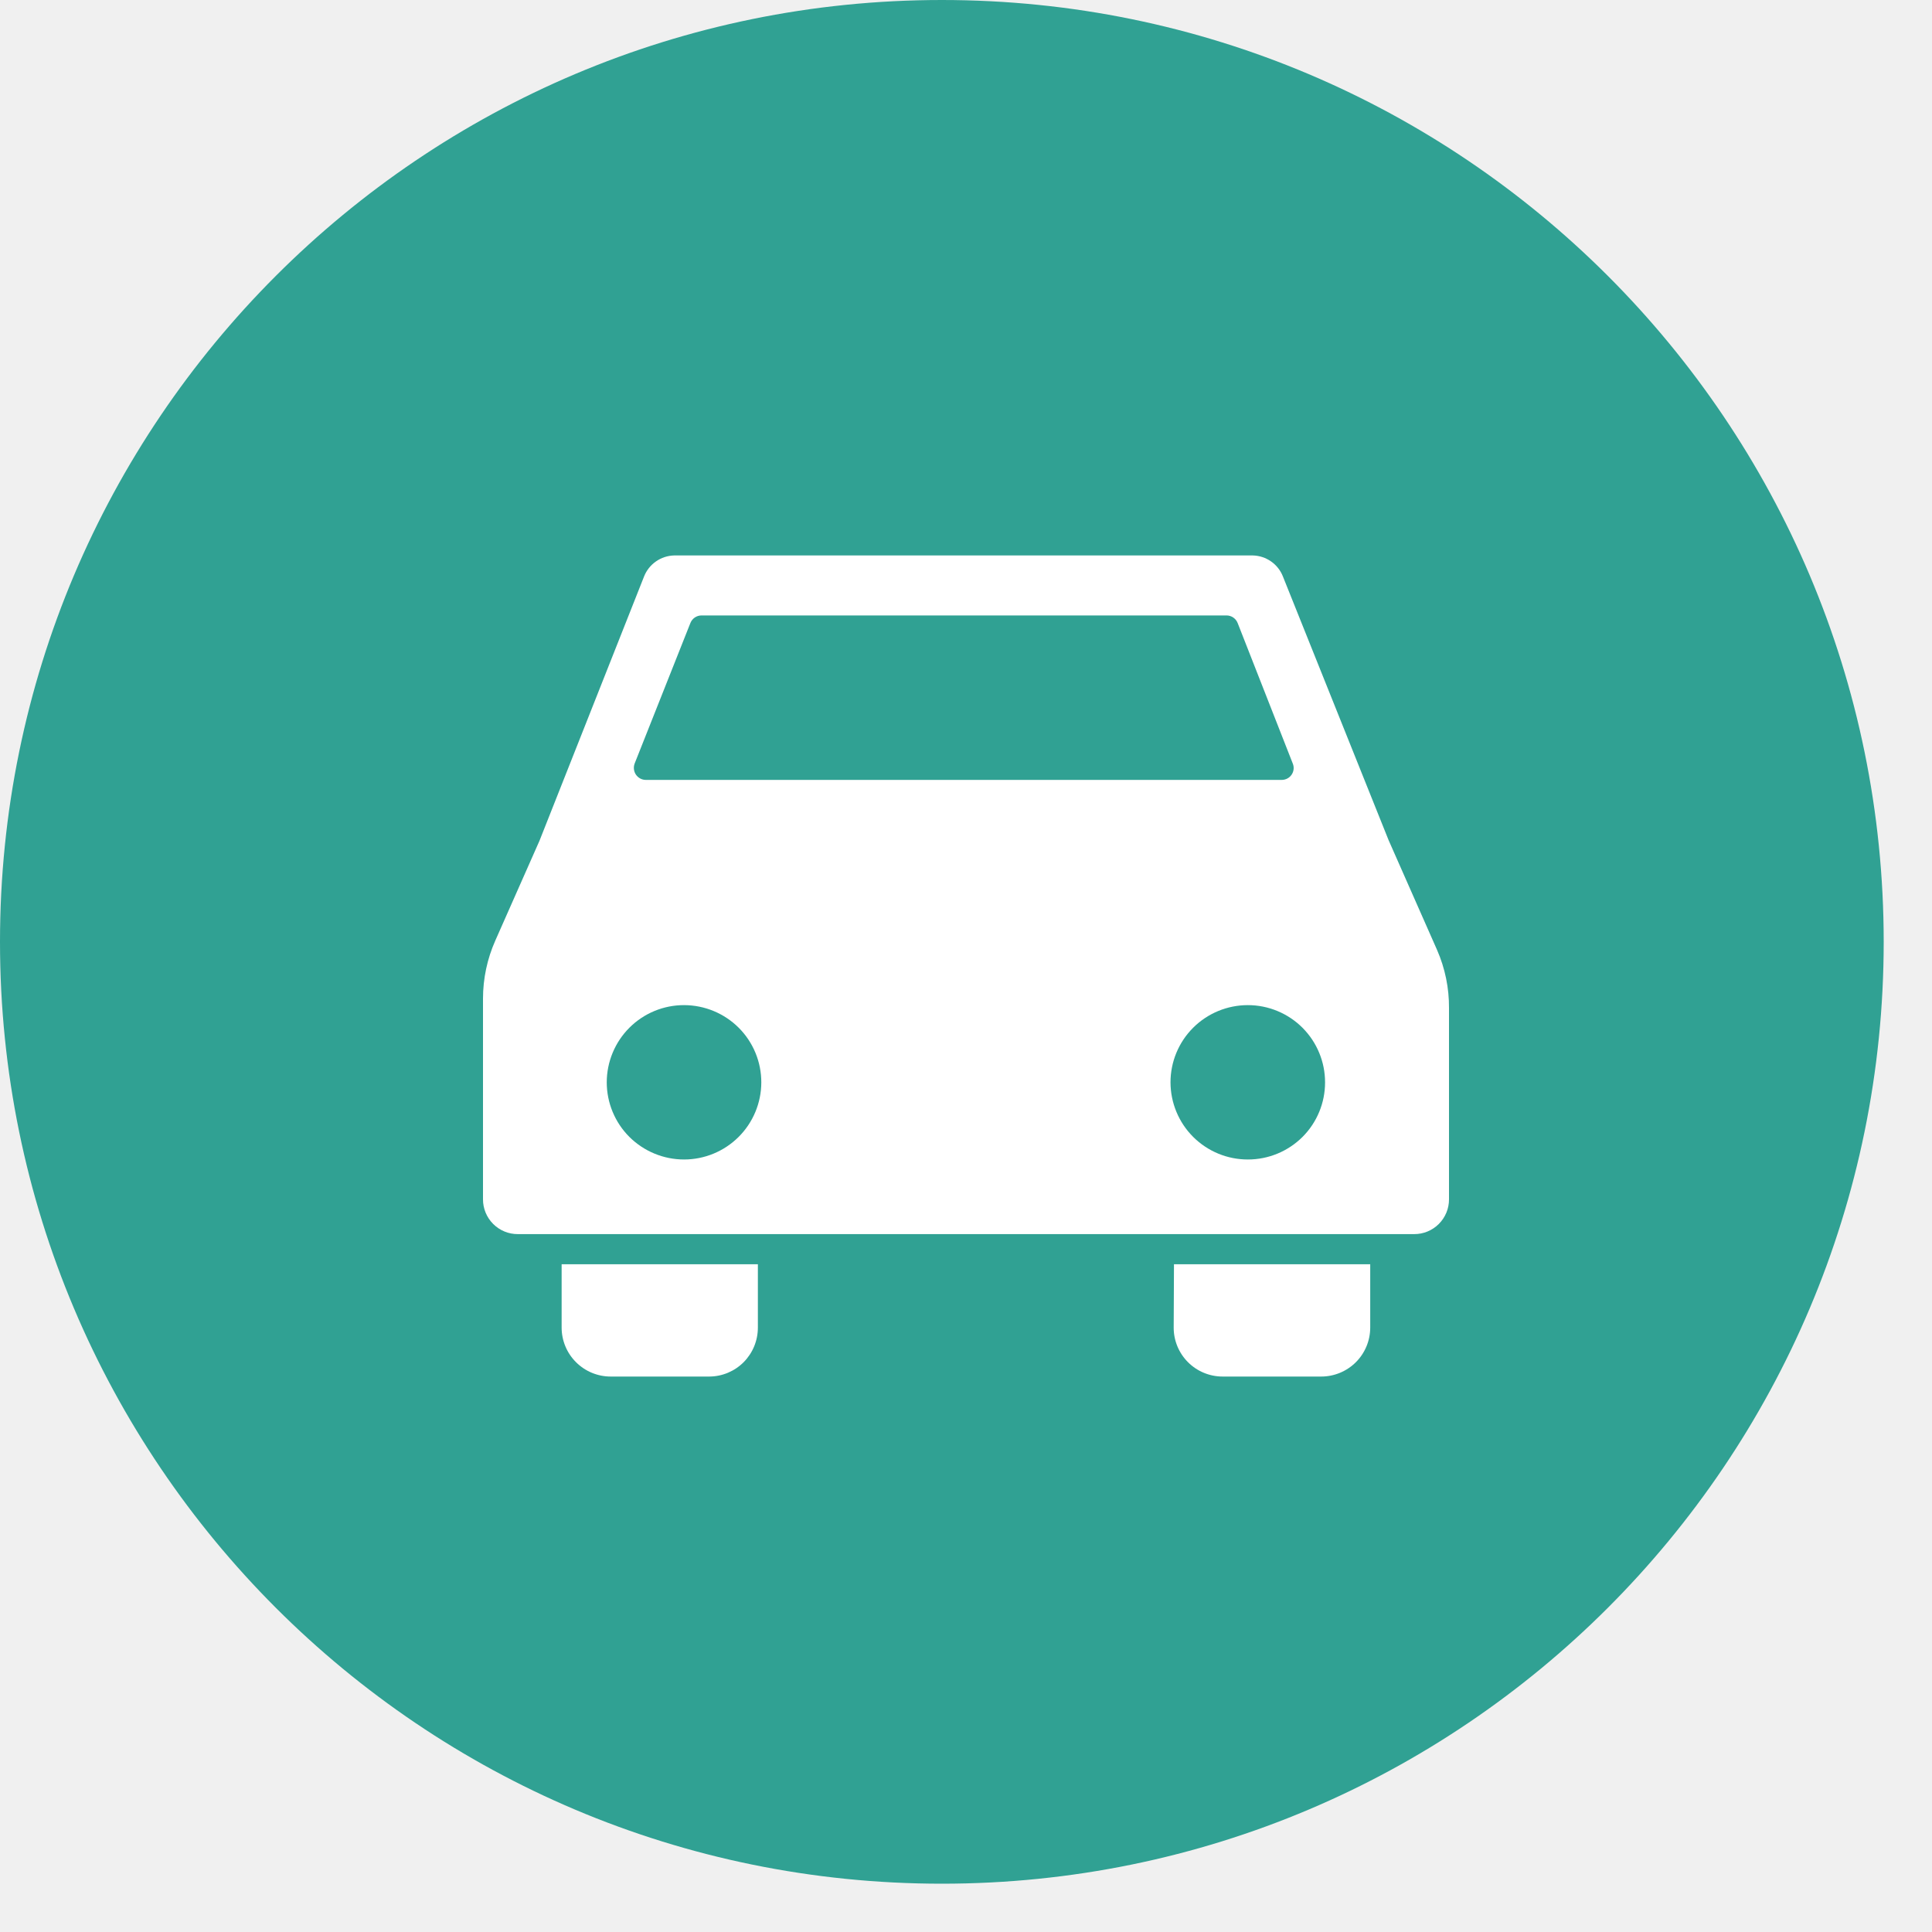
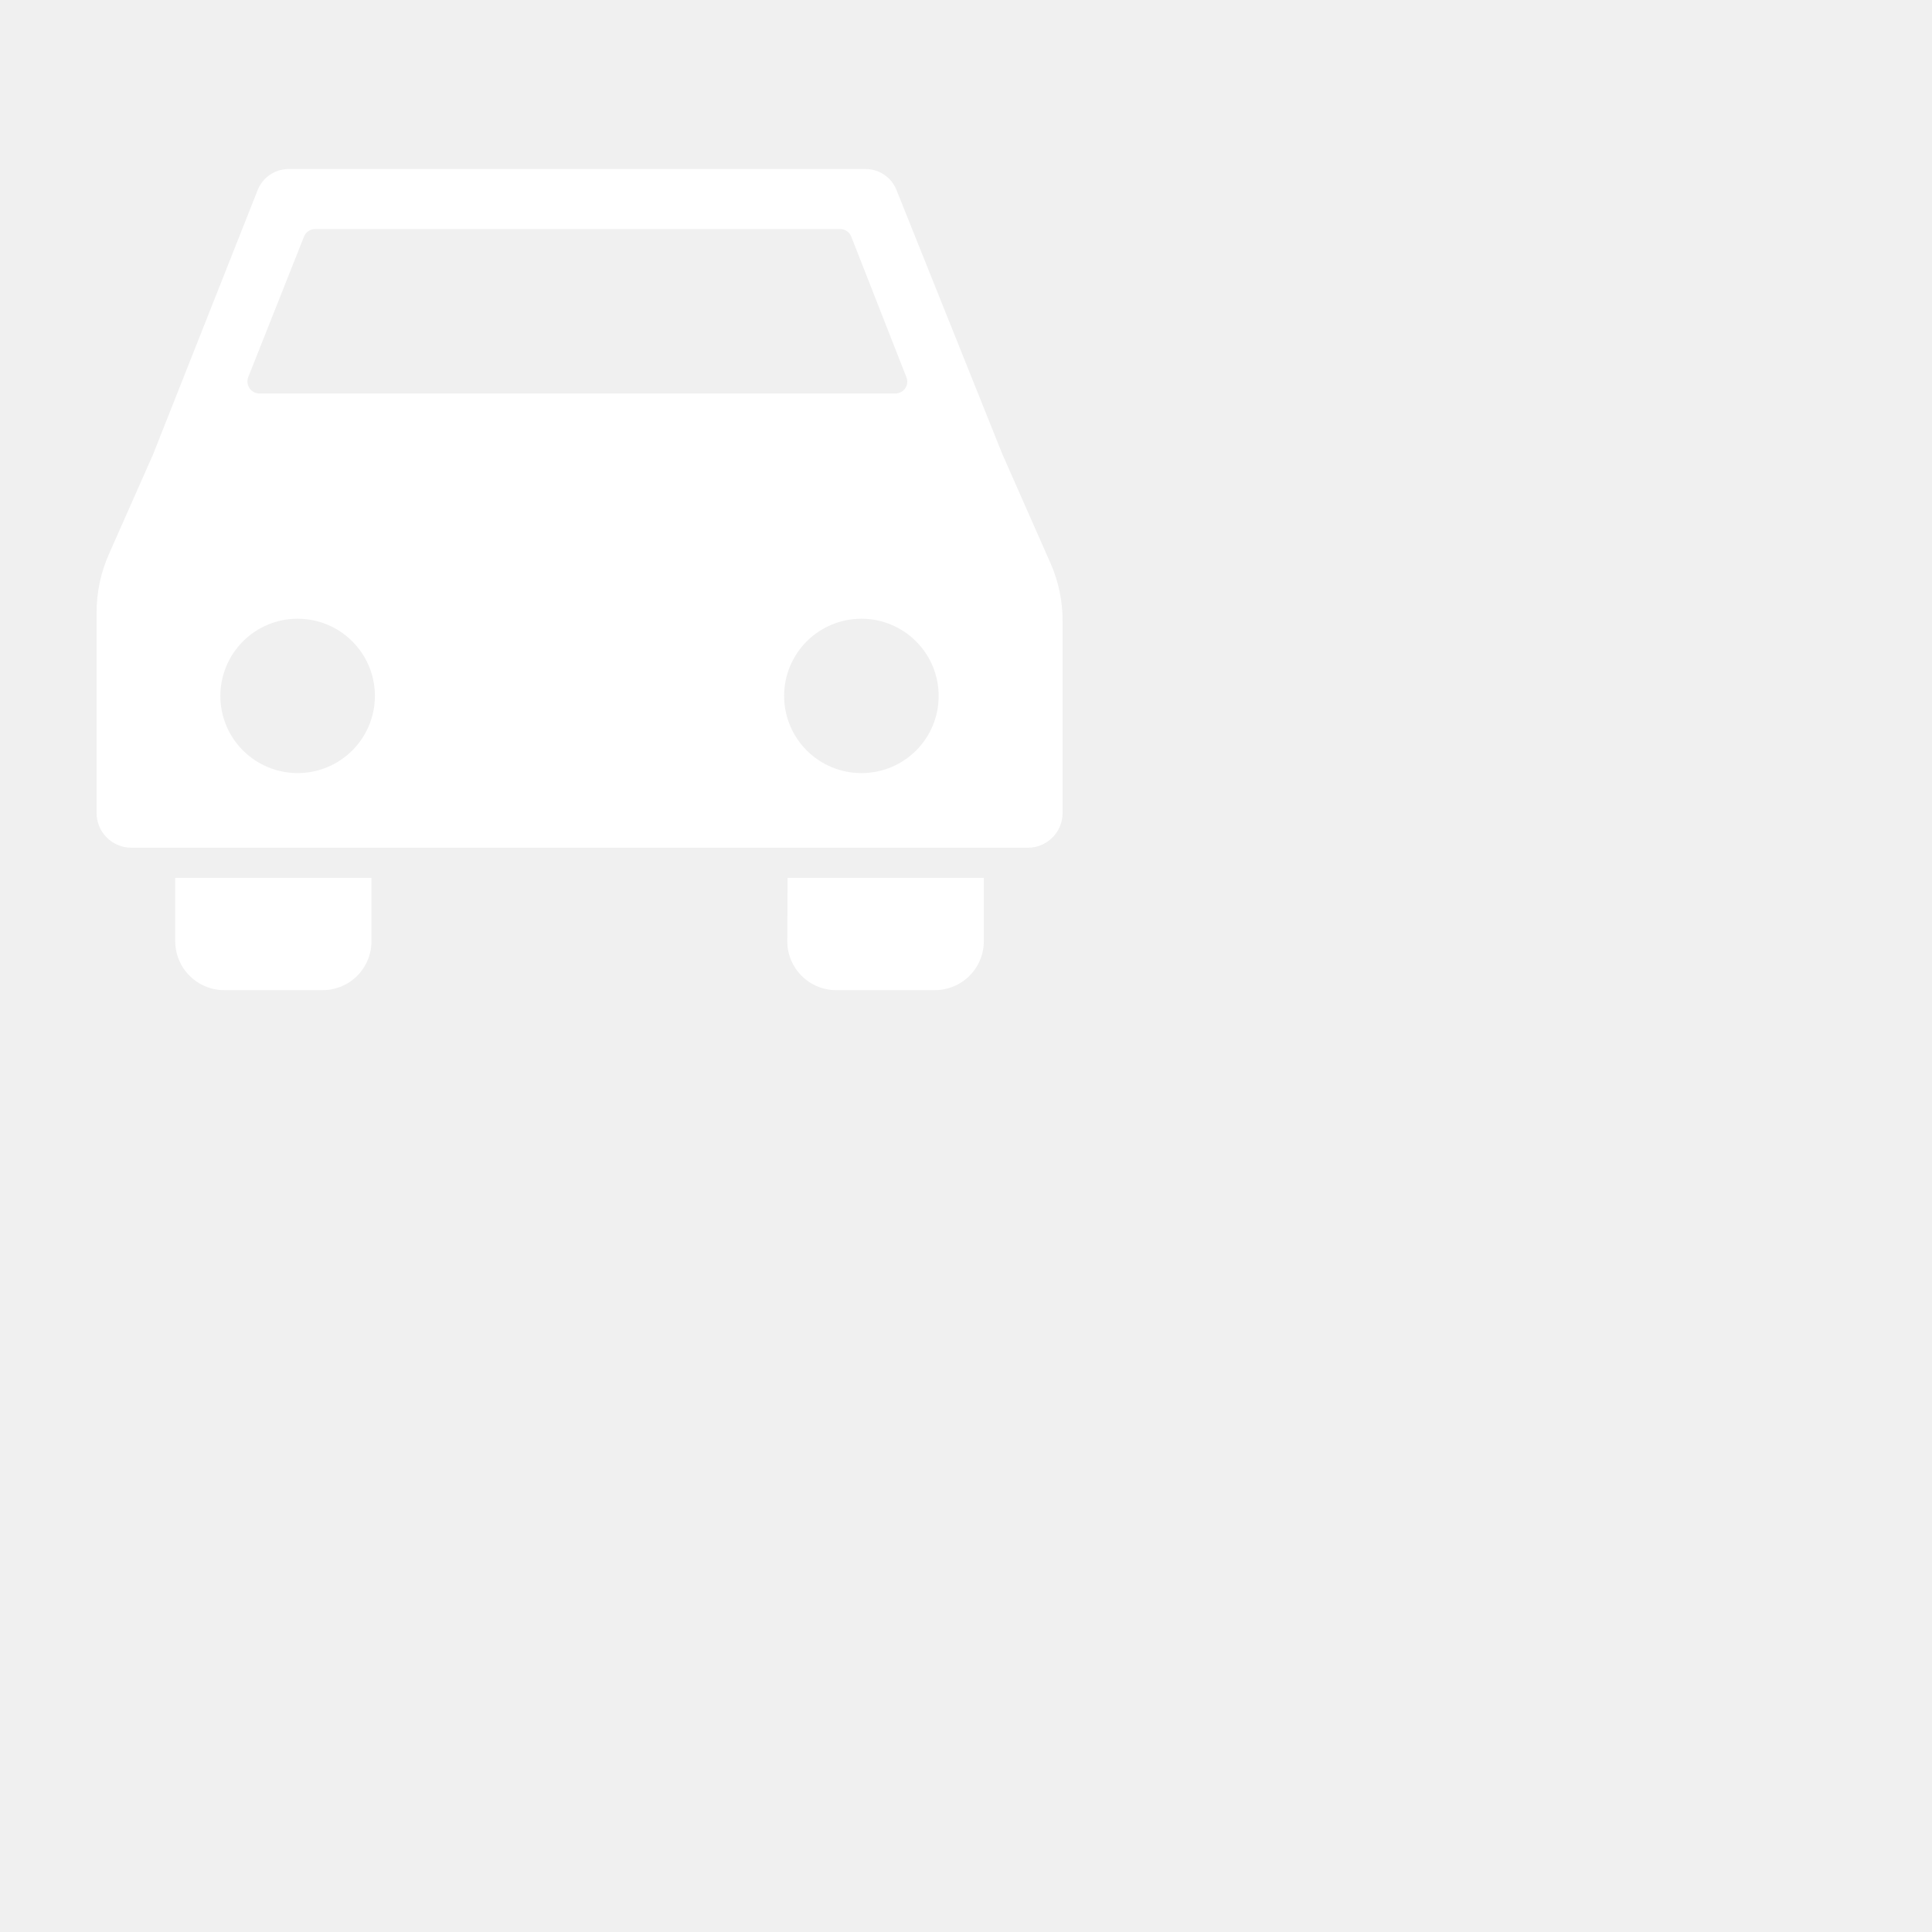
<svg xmlns="http://www.w3.org/2000/svg" width="40" height="40" viewBox="0 0 40 40" fill="none">
-   <circle cx="19.5" cy="19.5" r="19.5" fill="#30A193" />
-   <path d="M11.628 26.175H15.691V27.486C15.691 27.753 15.587 28.009 15.399 28.2C15.211 28.39 14.955 28.498 14.688 28.5H12.644C12.374 28.5 12.116 28.393 11.926 28.203C11.735 28.013 11.628 27.755 11.628 27.486L11.628 26.175ZM24.3 27.486C24.299 27.755 24.406 28.012 24.596 28.203C24.786 28.393 25.044 28.5 25.313 28.5H27.354C27.623 28.5 27.881 28.393 28.072 28.203C28.262 28.013 28.369 27.755 28.369 27.486V26.175H24.306L24.3 27.486ZM30 20.872V24.83C30.001 25.021 29.925 25.205 29.789 25.341C29.654 25.476 29.47 25.552 29.278 25.551H10.722C10.53 25.552 10.346 25.476 10.211 25.341C10.075 25.205 9.999 25.021 10 24.83V20.676C10 20.261 10.087 19.85 10.256 19.471L11.169 17.408L13.334 11.937C13.435 11.679 13.682 11.506 13.96 11.5H25.937C26.215 11.506 26.462 11.679 26.562 11.937L28.75 17.396L29.753 19.668V19.668C29.919 20.048 30.003 20.458 30 20.872L30 20.872ZM13.371 16.147H26.537C26.619 16.147 26.697 16.106 26.742 16.038C26.788 15.97 26.797 15.883 26.765 15.807L25.625 12.901C25.588 12.805 25.496 12.742 25.394 12.742H14.525C14.422 12.742 14.33 12.805 14.293 12.901L13.14 15.807C13.111 15.883 13.12 15.97 13.166 16.038C13.213 16.106 13.289 16.147 13.371 16.147H13.371ZM15.762 22.411V22.411C15.763 21.987 15.595 21.58 15.296 21.28C14.996 20.98 14.589 20.811 14.164 20.81C13.74 20.809 13.332 20.977 13.032 21.277C12.732 21.576 12.563 21.983 12.562 22.407C12.562 22.831 12.73 23.238 13.03 23.538C13.331 23.837 13.738 24.006 14.162 24.006C14.586 24.006 14.992 23.838 15.292 23.539C15.592 23.24 15.761 22.834 15.762 22.411L15.762 22.411ZM27.434 22.411V22.411C27.435 21.987 27.267 21.58 26.967 21.279C26.667 20.979 26.26 20.81 25.835 20.81C25.411 20.81 25.003 20.978 24.703 21.278C24.402 21.578 24.234 21.985 24.234 22.409C24.235 22.833 24.404 23.24 24.704 23.539C25.005 23.839 25.413 24.007 25.837 24.006C26.261 24.006 26.667 23.838 26.967 23.539C27.266 23.24 27.434 22.834 27.434 22.411L27.434 22.411Z" fill="white" />
+   <path d="M3.628 18.175H7.691V19.486C7.691 19.753 7.587 20.009 7.399 20.2C7.211 20.39 6.955 20.498 6.688 20.5H4.644C4.374 20.5 4.116 20.393 3.926 20.203C3.735 20.013 3.628 19.755 3.628 19.486L3.628 18.175ZM16.3 19.486C16.299 19.755 16.406 20.012 16.596 20.203C16.786 20.393 17.044 20.5 17.313 20.5H19.354C19.623 20.5 19.881 20.393 20.072 20.203C20.262 20.013 20.369 19.755 20.369 19.486V18.175H16.306L16.3 19.486ZM22 12.872V16.83C22.001 17.021 21.925 17.205 21.789 17.341C21.654 17.476 21.47 17.552 21.278 17.551H2.722C2.53 17.552 2.346 17.476 2.211 17.341C2.075 17.205 1.999 17.021 2 16.83V12.676C2 12.261 2.087 11.85 2.256 11.471L3.169 9.408L5.334 3.937C5.435 3.679 5.682 3.506 5.96 3.5H17.937C18.215 3.506 18.462 3.679 18.562 3.937L20.75 9.396L21.753 11.668V11.668C21.919 12.048 22.003 12.458 22 12.872L22 12.872ZM5.372 8.147H18.537C18.619 8.147 18.697 8.106 18.742 8.038C18.788 7.97 18.797 7.883 18.765 7.807L17.625 4.901C17.588 4.805 17.496 4.742 17.394 4.742H6.525C6.422 4.742 6.33 4.805 6.293 4.901L5.14 7.807C5.111 7.884 5.12 7.97 5.166 8.038C5.213 8.106 5.289 8.147 5.372 8.147H5.372ZM7.762 14.411V14.411C7.763 13.987 7.595 13.58 7.295 13.28C6.996 12.979 6.589 12.811 6.164 12.81C5.74 12.809 5.332 12.977 5.032 13.277C4.732 13.576 4.563 13.983 4.562 14.407C4.562 14.831 4.73 15.238 5.03 15.537C5.331 15.838 5.738 16.006 6.162 16.006C6.586 16.006 6.992 15.838 7.292 15.539C7.593 15.24 7.761 14.834 7.762 14.411L7.762 14.411ZM19.434 14.411V14.411C19.435 13.987 19.267 13.58 18.967 13.28C18.667 12.979 18.26 12.81 17.835 12.81C17.411 12.81 17.003 12.978 16.703 13.278C16.402 13.578 16.234 13.985 16.234 14.409C16.235 14.833 16.404 15.24 16.704 15.539C17.005 15.839 17.413 16.007 17.837 16.006C18.261 16.006 18.667 15.838 18.967 15.539C19.266 15.24 19.434 14.834 19.434 14.411L19.434 14.411Z" fill="white" />
</svg>
